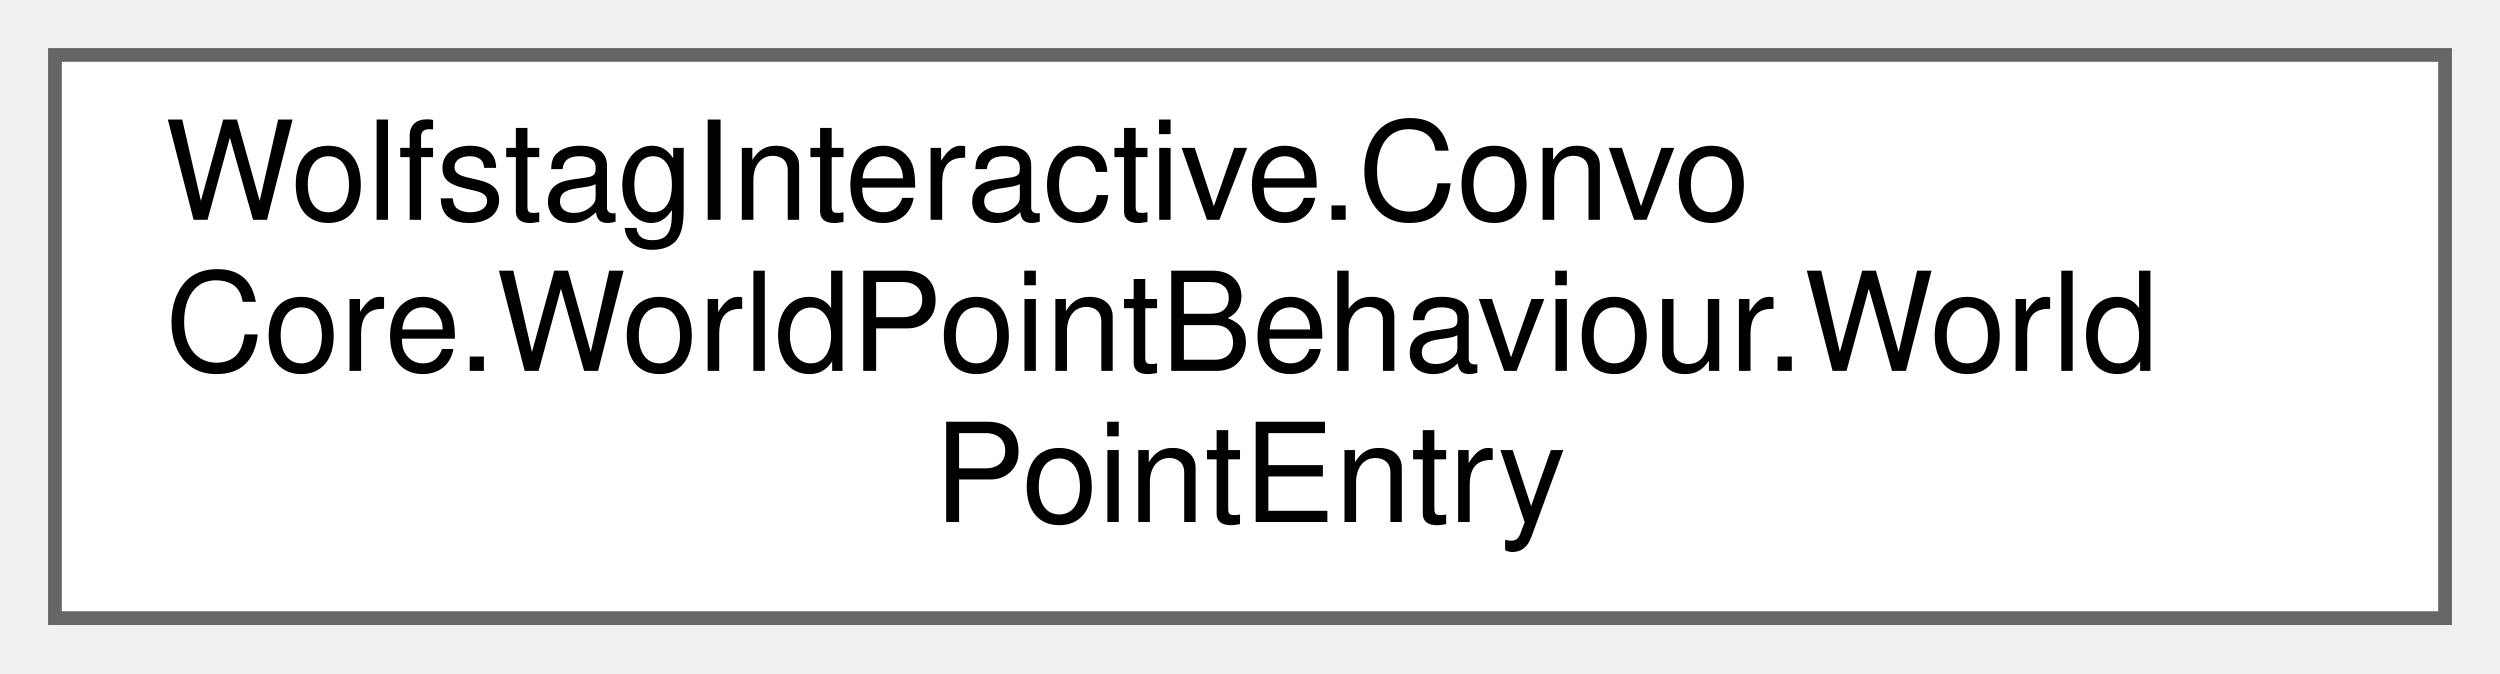
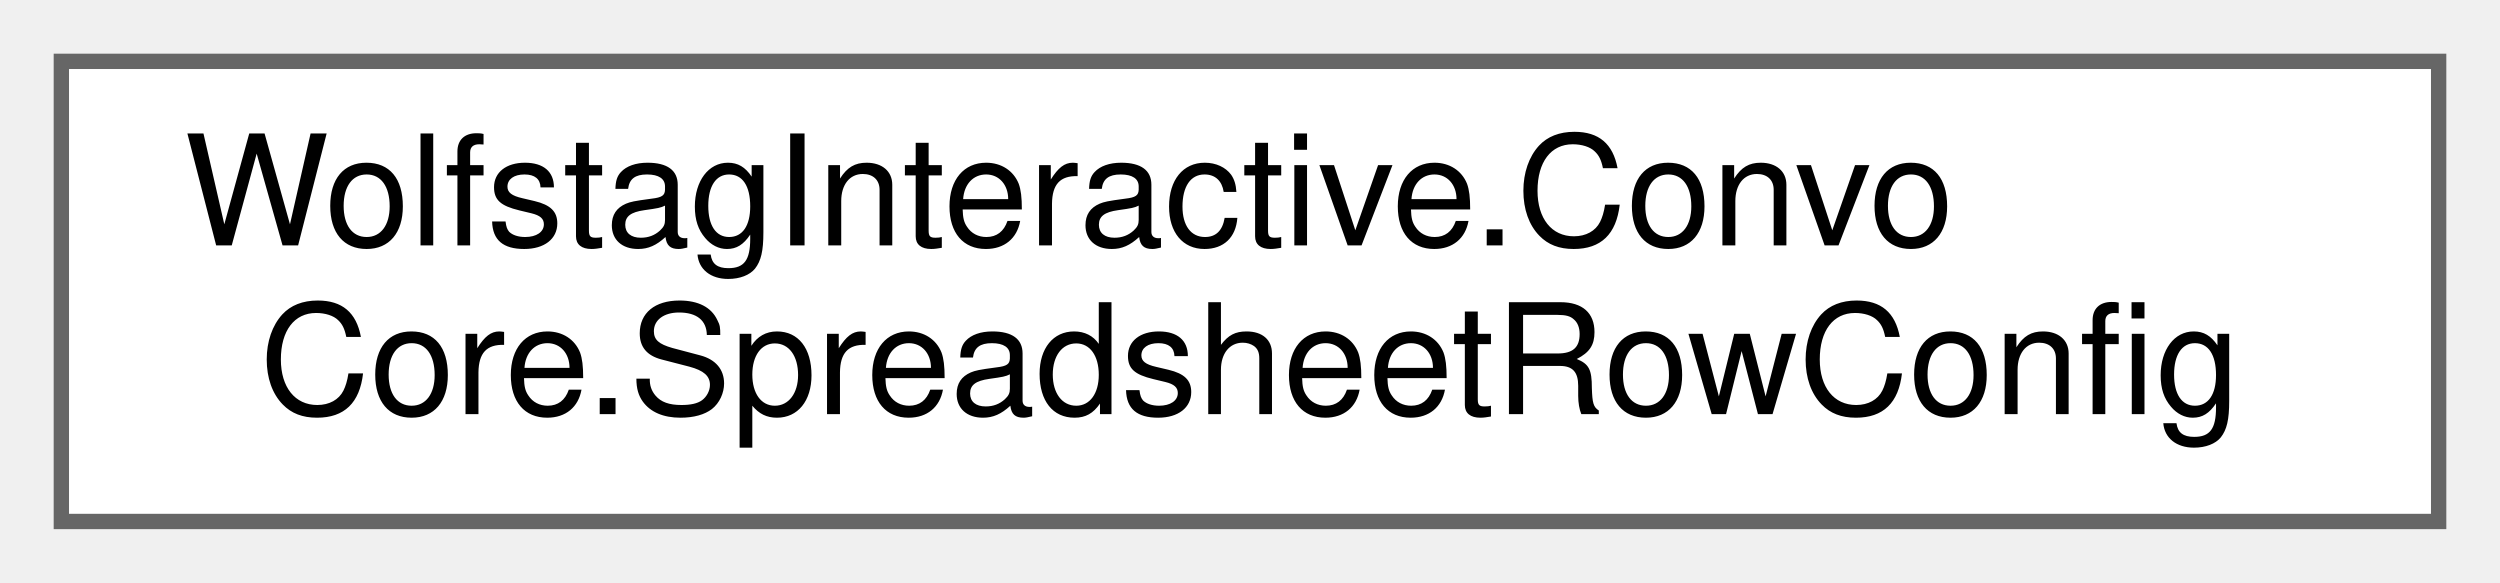
- <svg xmlns="http://www.w3.org/2000/svg" xmlns:xlink="http://www.w3.org/1999/xlink" width="182pt" height="49pt" viewBox="0.00 0.00 182.00 49.00">
-   <g id="graph0" class="graph" transform="scale(1 1) rotate(0) translate(4 45)">
+ <svg xmlns="http://www.w3.org/2000/svg" xmlns:xlink="http://www.w3.org/1999/xlink" width="163pt" height="38pt" viewBox="0.00 0.00 163.00 38.00">
+   <g id="graph0" class="graph" transform="scale(1 1) rotate(0) translate(4 34)">
    <g id="Node000000" class="node">
      <g id="a_Node000000">
-         <a xlink:href="classWolfstagInteractive_1_1ConvoCore_1_1WorldPointBehaviour_1_1WorldPointEntry.html" target="_top" xlink:title=" ">
-           <polygon fill="white" stroke="#666666" points="174,-41 0,-41 0,0 174,0 174,-41" />
-           <text text-anchor="start" x="8" y="-29" font-family="Helvetica,sans-Serif" font-size="10.00">WolfstagInteractive.Convo</text>
-           <text text-anchor="start" x="8" y="-18" font-family="Helvetica,sans-Serif" font-size="10.00">Core.WorldPointBehaviour.World</text>
-           <text text-anchor="middle" x="87" y="-7" font-family="Helvetica,sans-Serif" font-size="10.00">PointEntry</text>
+         <a xlink:href="classWolfstagInteractive_1_1ConvoCore_1_1SpreadsheetRowConfig.html" target="_top" xlink:title="A parsed dialogue line paired with its exact source row number in the spreadsheet.">
+           <polygon fill="white" stroke="#666666" points="155,-30 0,-30 0,0 155,0 155,-30" />
+           <text text-anchor="start" x="8" y="-18" font-family="Helvetica,sans-Serif" font-size="10.00">WolfstagInteractive.Convo</text>
+           <text text-anchor="middle" x="77.5" y="-7" font-family="Helvetica,sans-Serif" font-size="10.00">Core.SpreadsheetRowConfig</text>
        </a>
      </g>
    </g>
  </g>
</svg>
